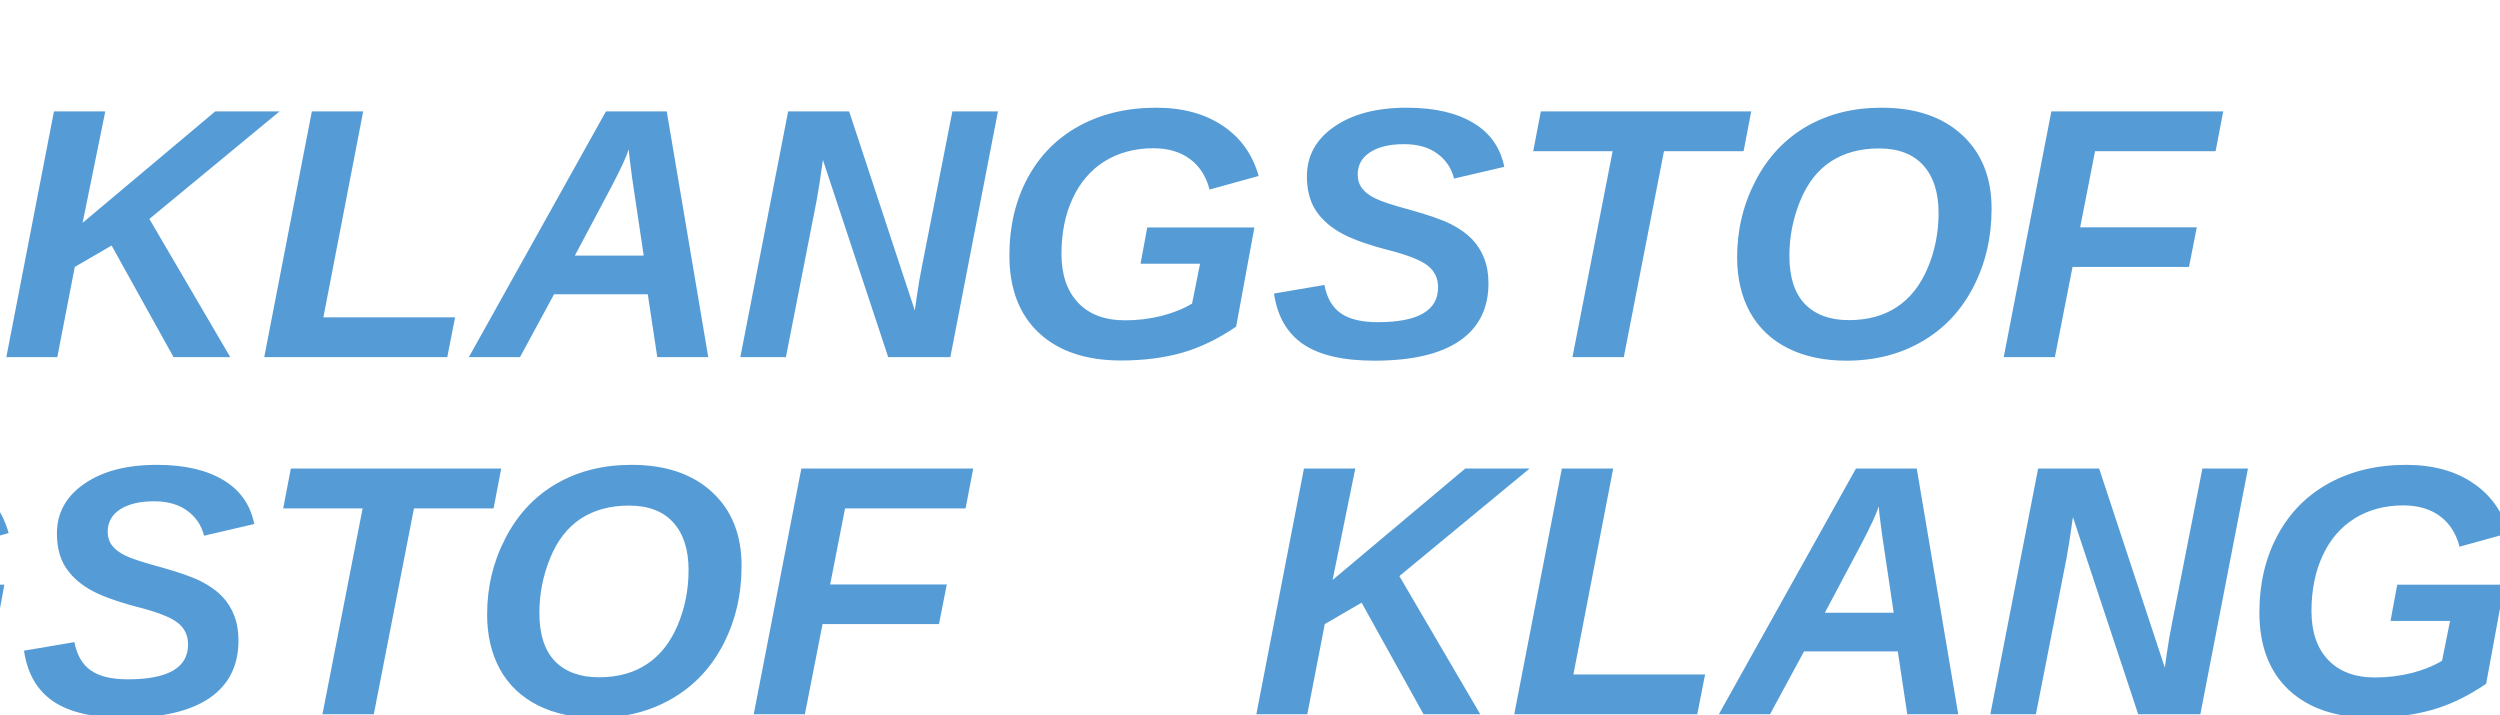
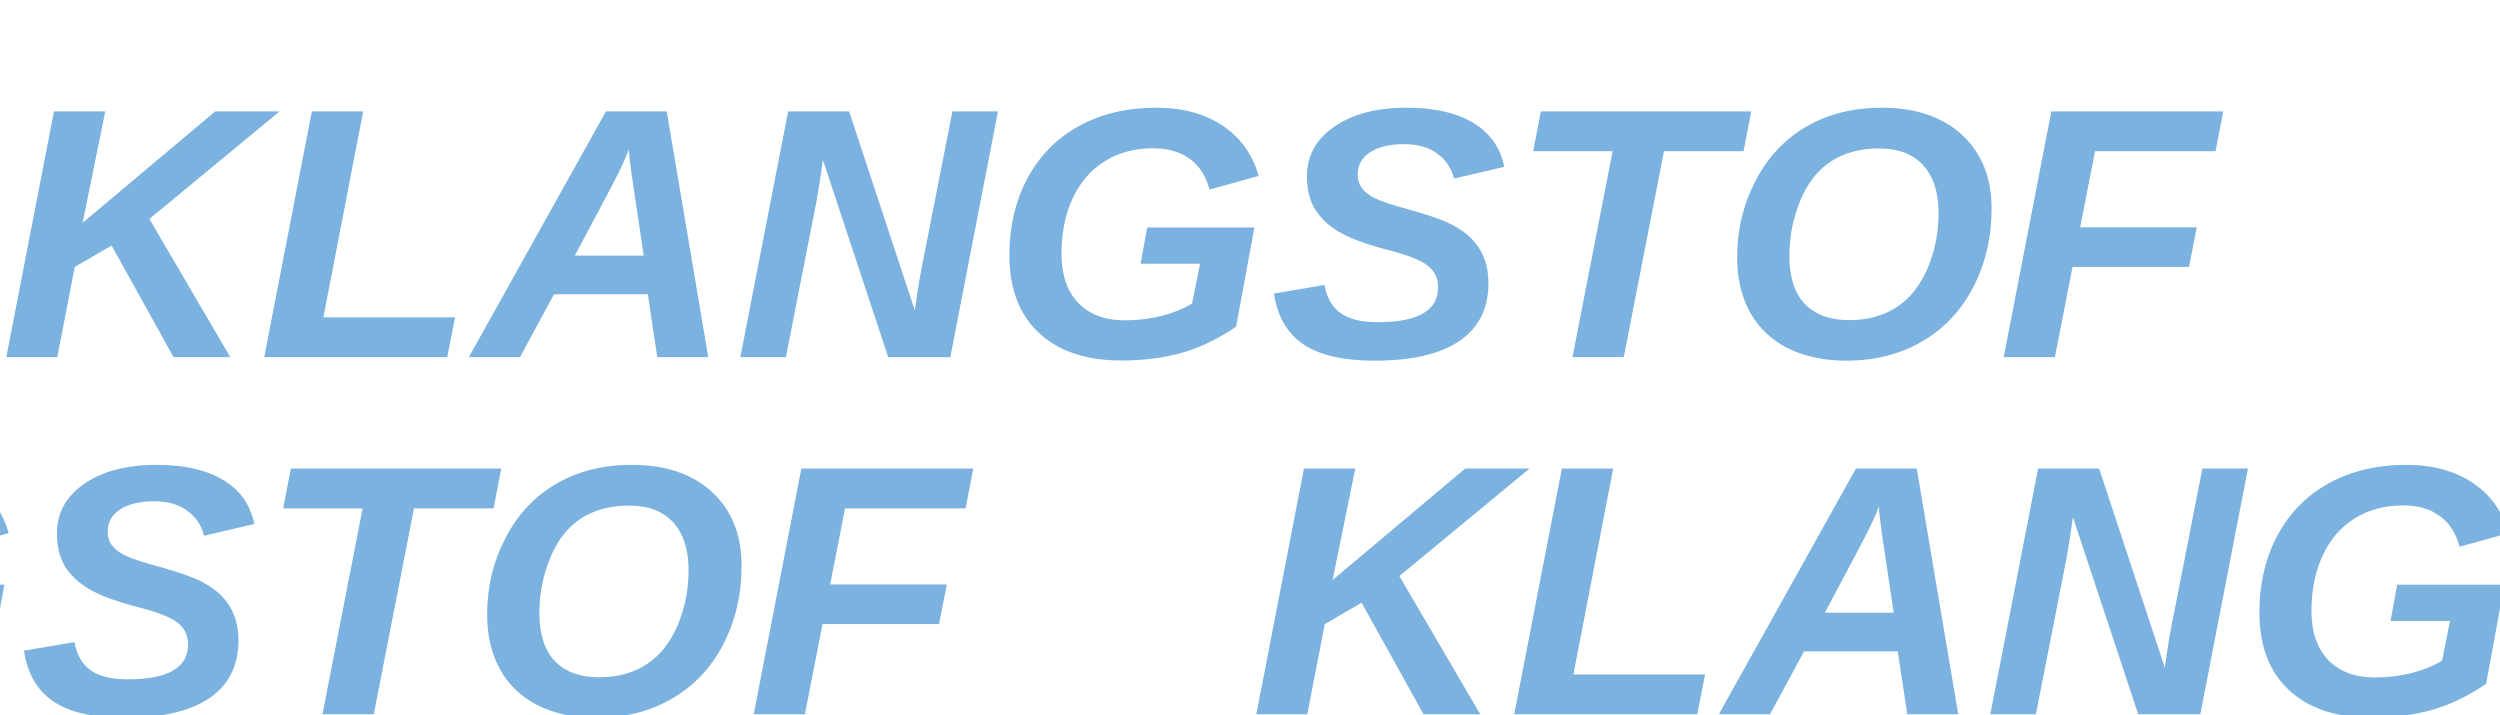
<svg xmlns="http://www.w3.org/2000/svg" xmlns:xlink="http://www.w3.org/1999/xlink" version="1.1" height="60px" width="210px">
  <style>
    use {
-       fill: #559cd6;
+       fill: #7CB2DF;
    }

    text {
      font-family: 'Arial';
      font-weight: bold;
      font-style: italic;
      font-size: 30px
    }
  </style>
  <defs>
    <g id="textBg">
      <text x="0" y="50%">KLANGSTOF</text>
      <text x="-50%" y="100%">KLANGSTOF</text>
      <text x="50%" y="100%">KLANGSTOF</text>
    </g>
  </defs>
  <use xlink:href="#textBg" />
</svg>
